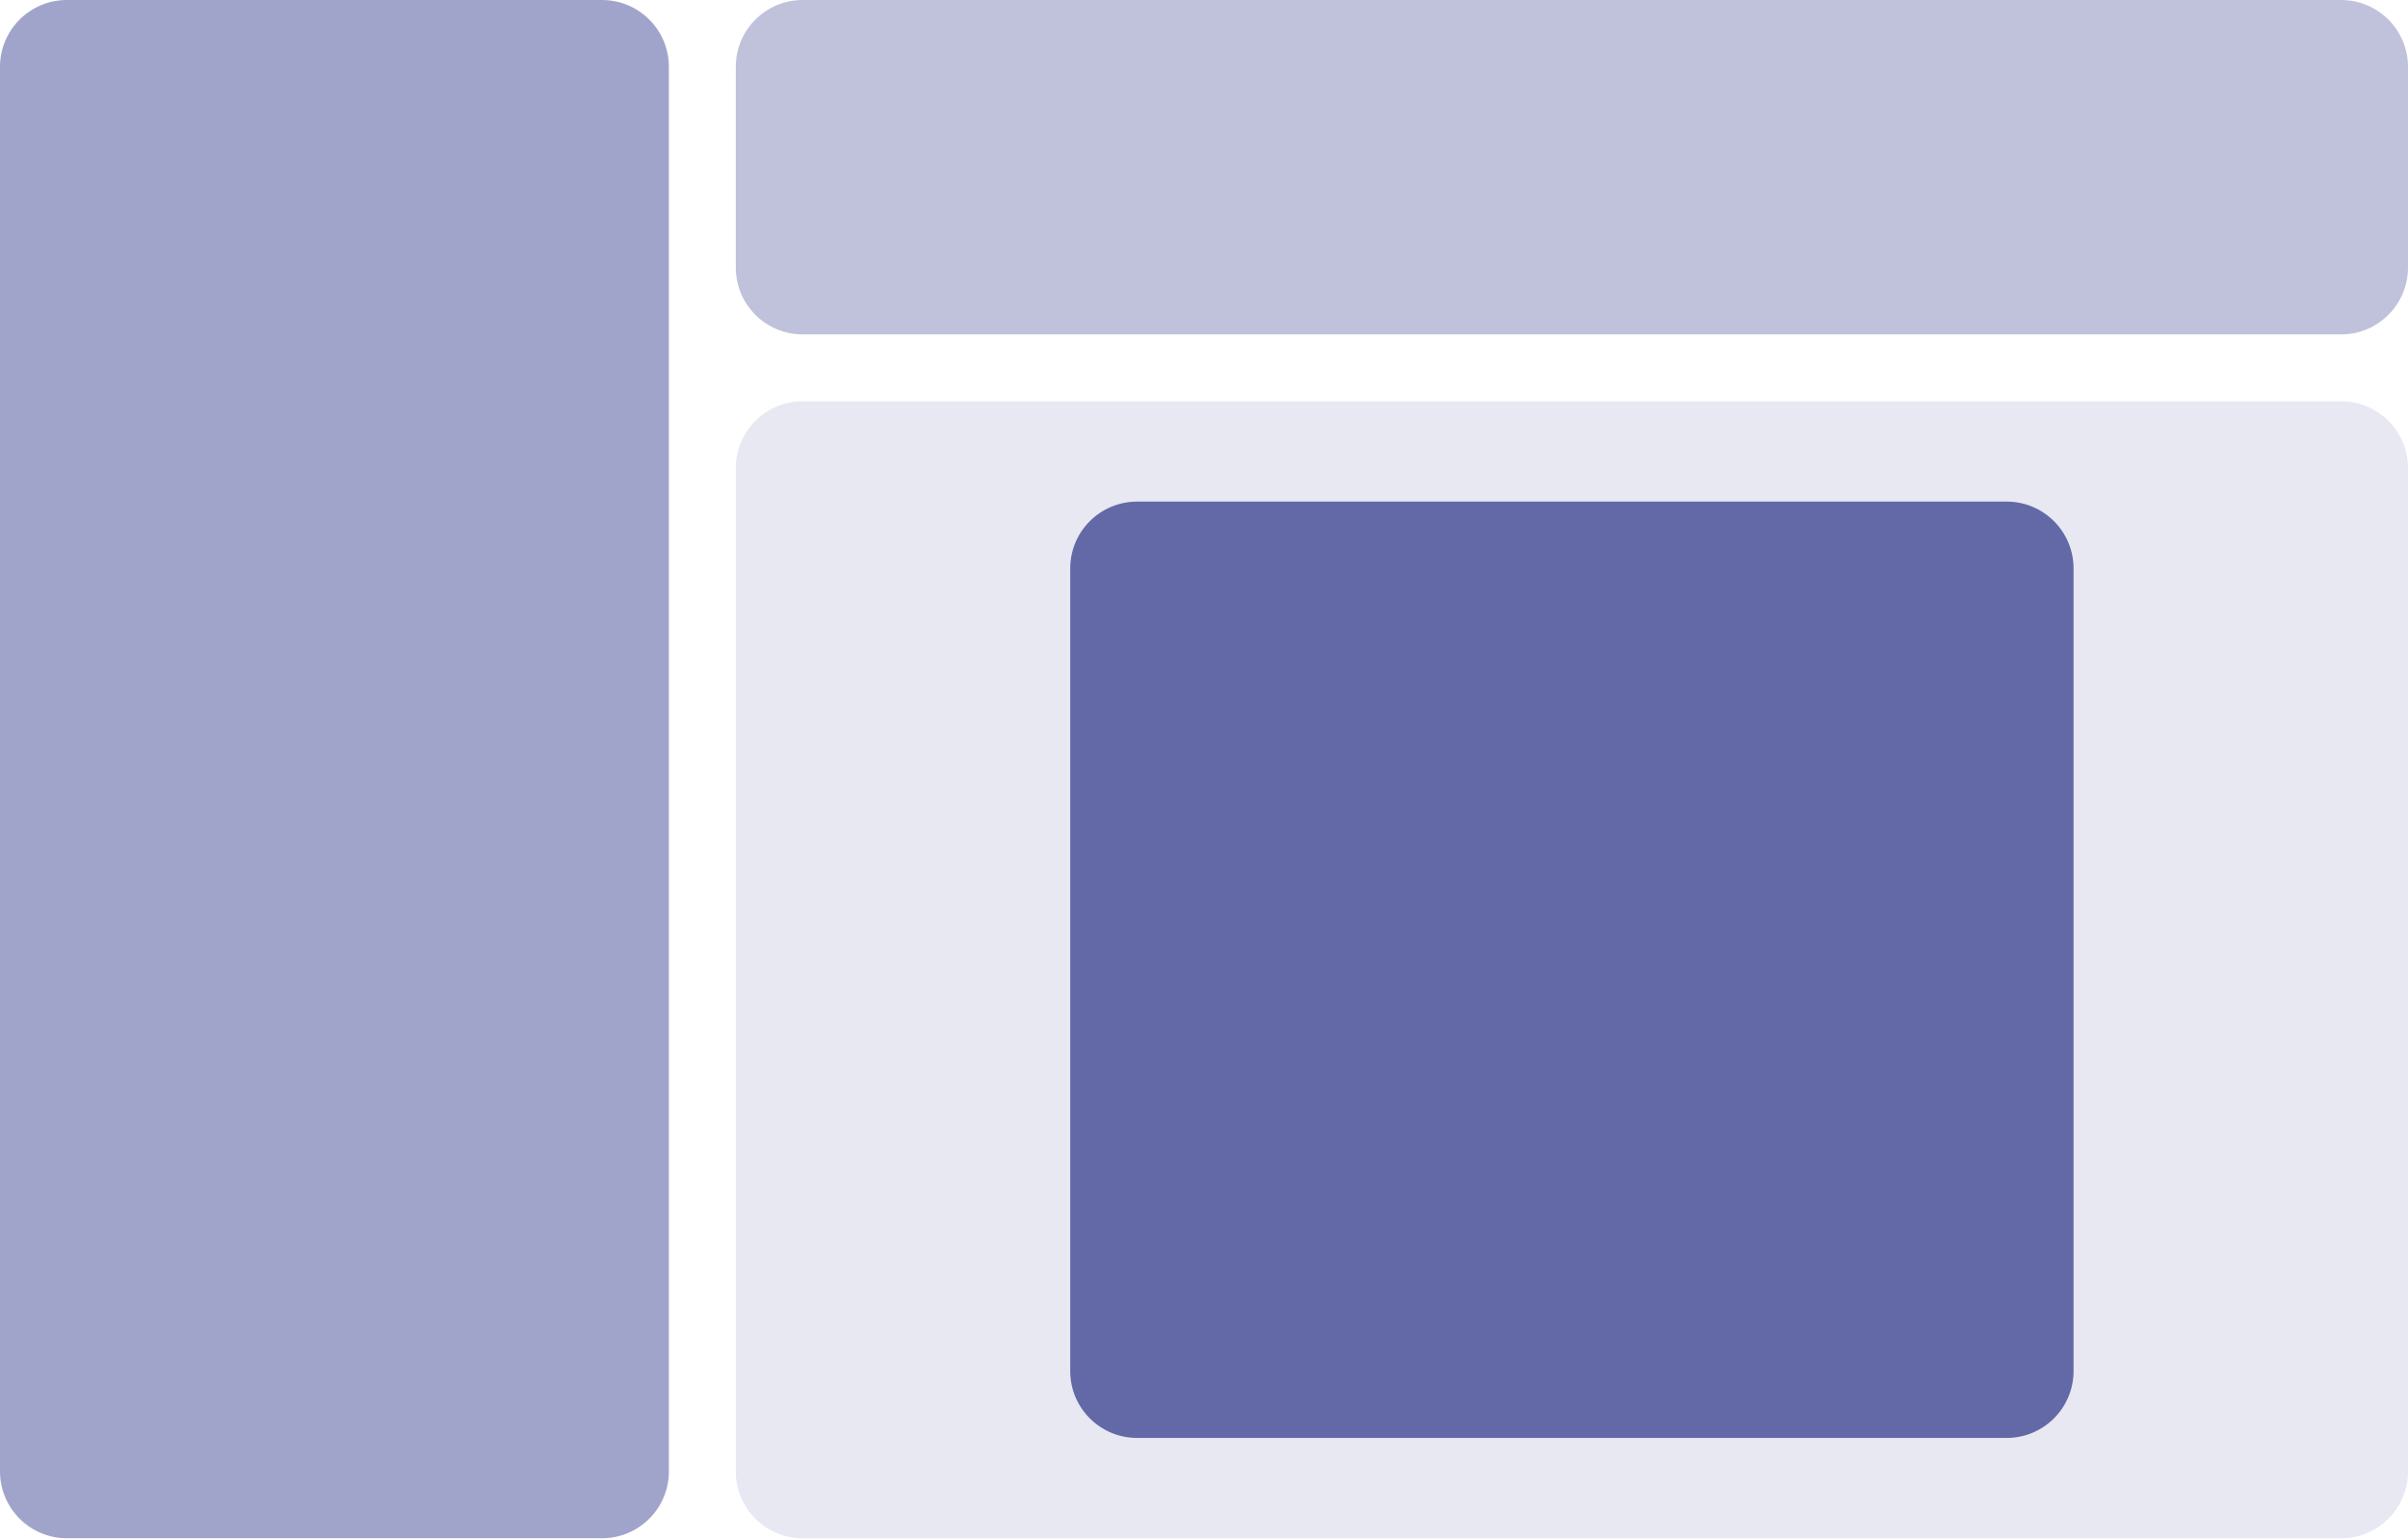
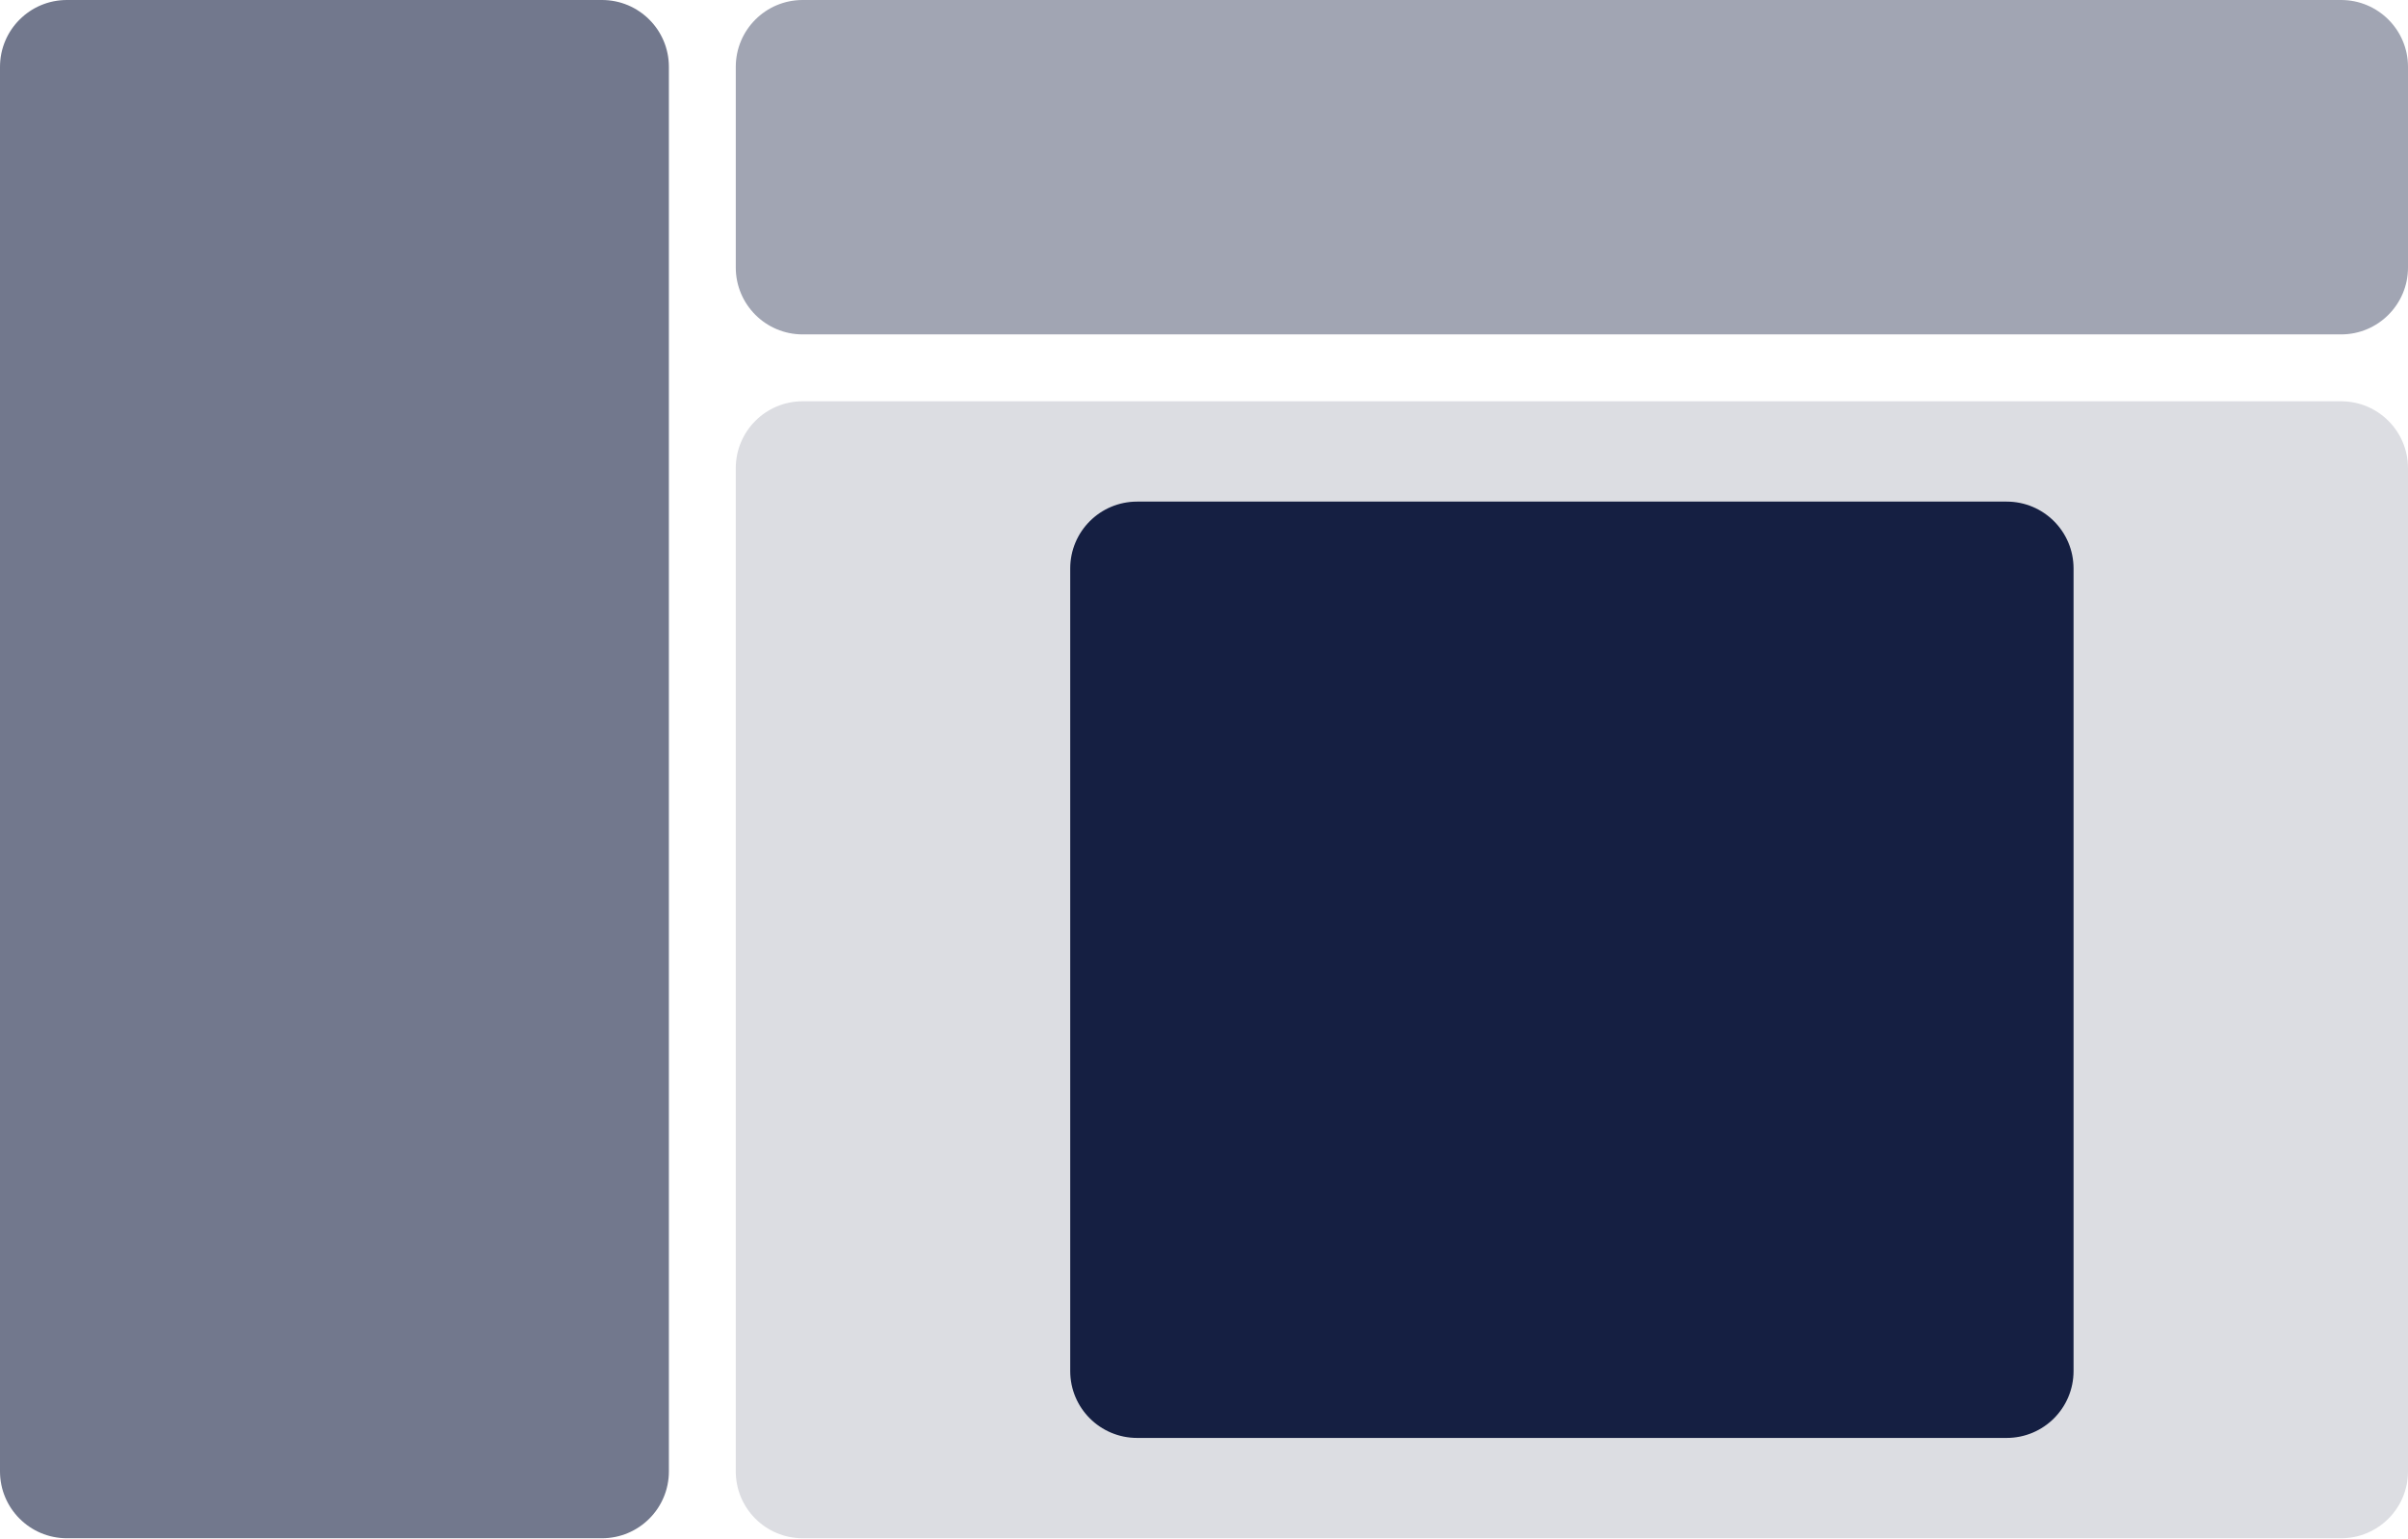
<svg xmlns="http://www.w3.org/2000/svg" width="72" height="46" viewBox="0 0 72 46" fill="none">
-   <rect width="20" height="46" rx="2" fill="#6368a7" fill-opacity="0.6" />
-   <rect x="22" width="50" height="10" rx="2" fill="#6368a7" fill-opacity="0.4" />
-   <path d="M22 14C22 12.895 22.895 12 24 12H70C71.105 12 72 12.895 72 14V44C72 45.105 71.105 46 70 46H24C22.895 46 22 45.105 22 44V14Z" fill="#6368a7" fill-opacity="0.15" />
-   <path d="M32 17C32 15.895 32.895 15 34 15H60C61.105 15 62 15.895 62 17V41C62 42.105 61.105 43 60 43H34C32.895 43 32 42.105 32 41V17Z" fill="#6368a7" />
+   <rect width="20" height="46" rx="2" fill="#151f42" fill-opacity="0.6" />
+   <rect x="22" width="50" height="10" rx="2" fill="#151f42" fill-opacity="0.4" />
+   <path d="M22 14C22 12.895 22.895 12 24 12H70C71.105 12 72 12.895 72 14V44C72 45.105 71.105 46 70 46H24C22.895 46 22 45.105 22 44V14Z" fill="#151f42" fill-opacity="0.15" />
+   <path d="M32 17C32 15.895 32.895 15 34 15H60C61.105 15 62 15.895 62 17V41C62 42.105 61.105 43 60 43H34C32.895 43 32 42.105 32 41V17Z" fill="#151f42" />
</svg>
